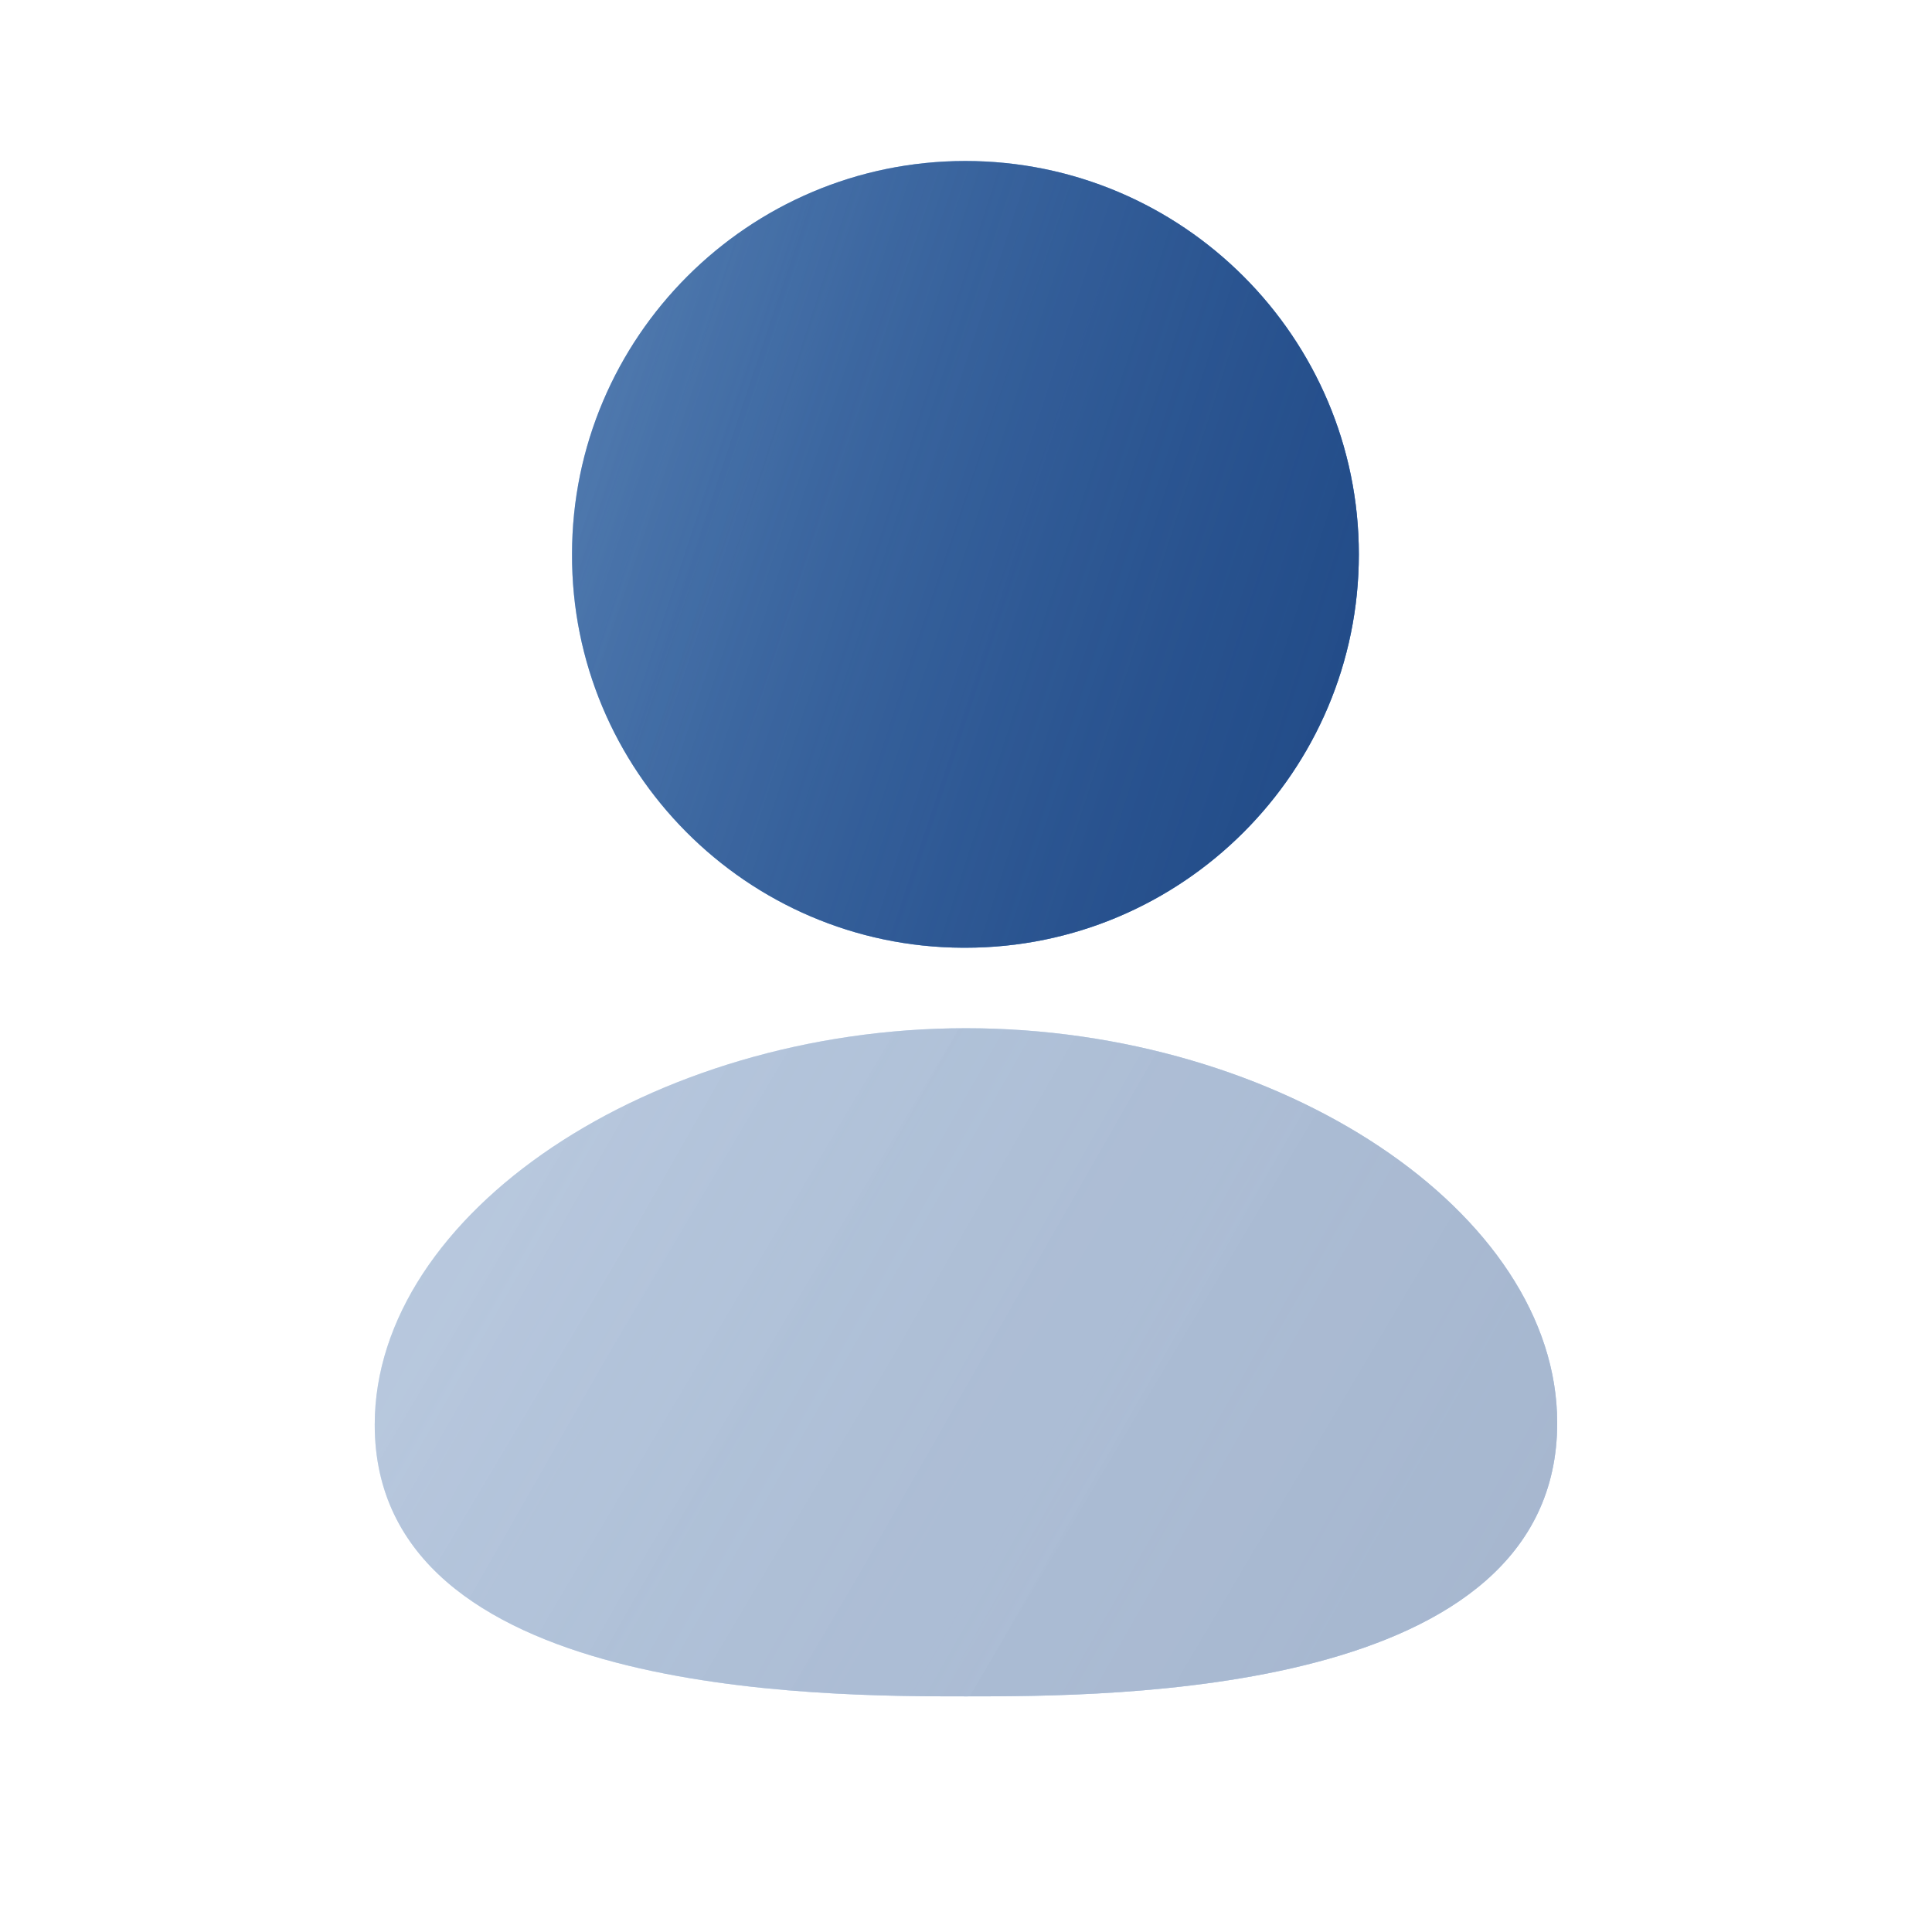
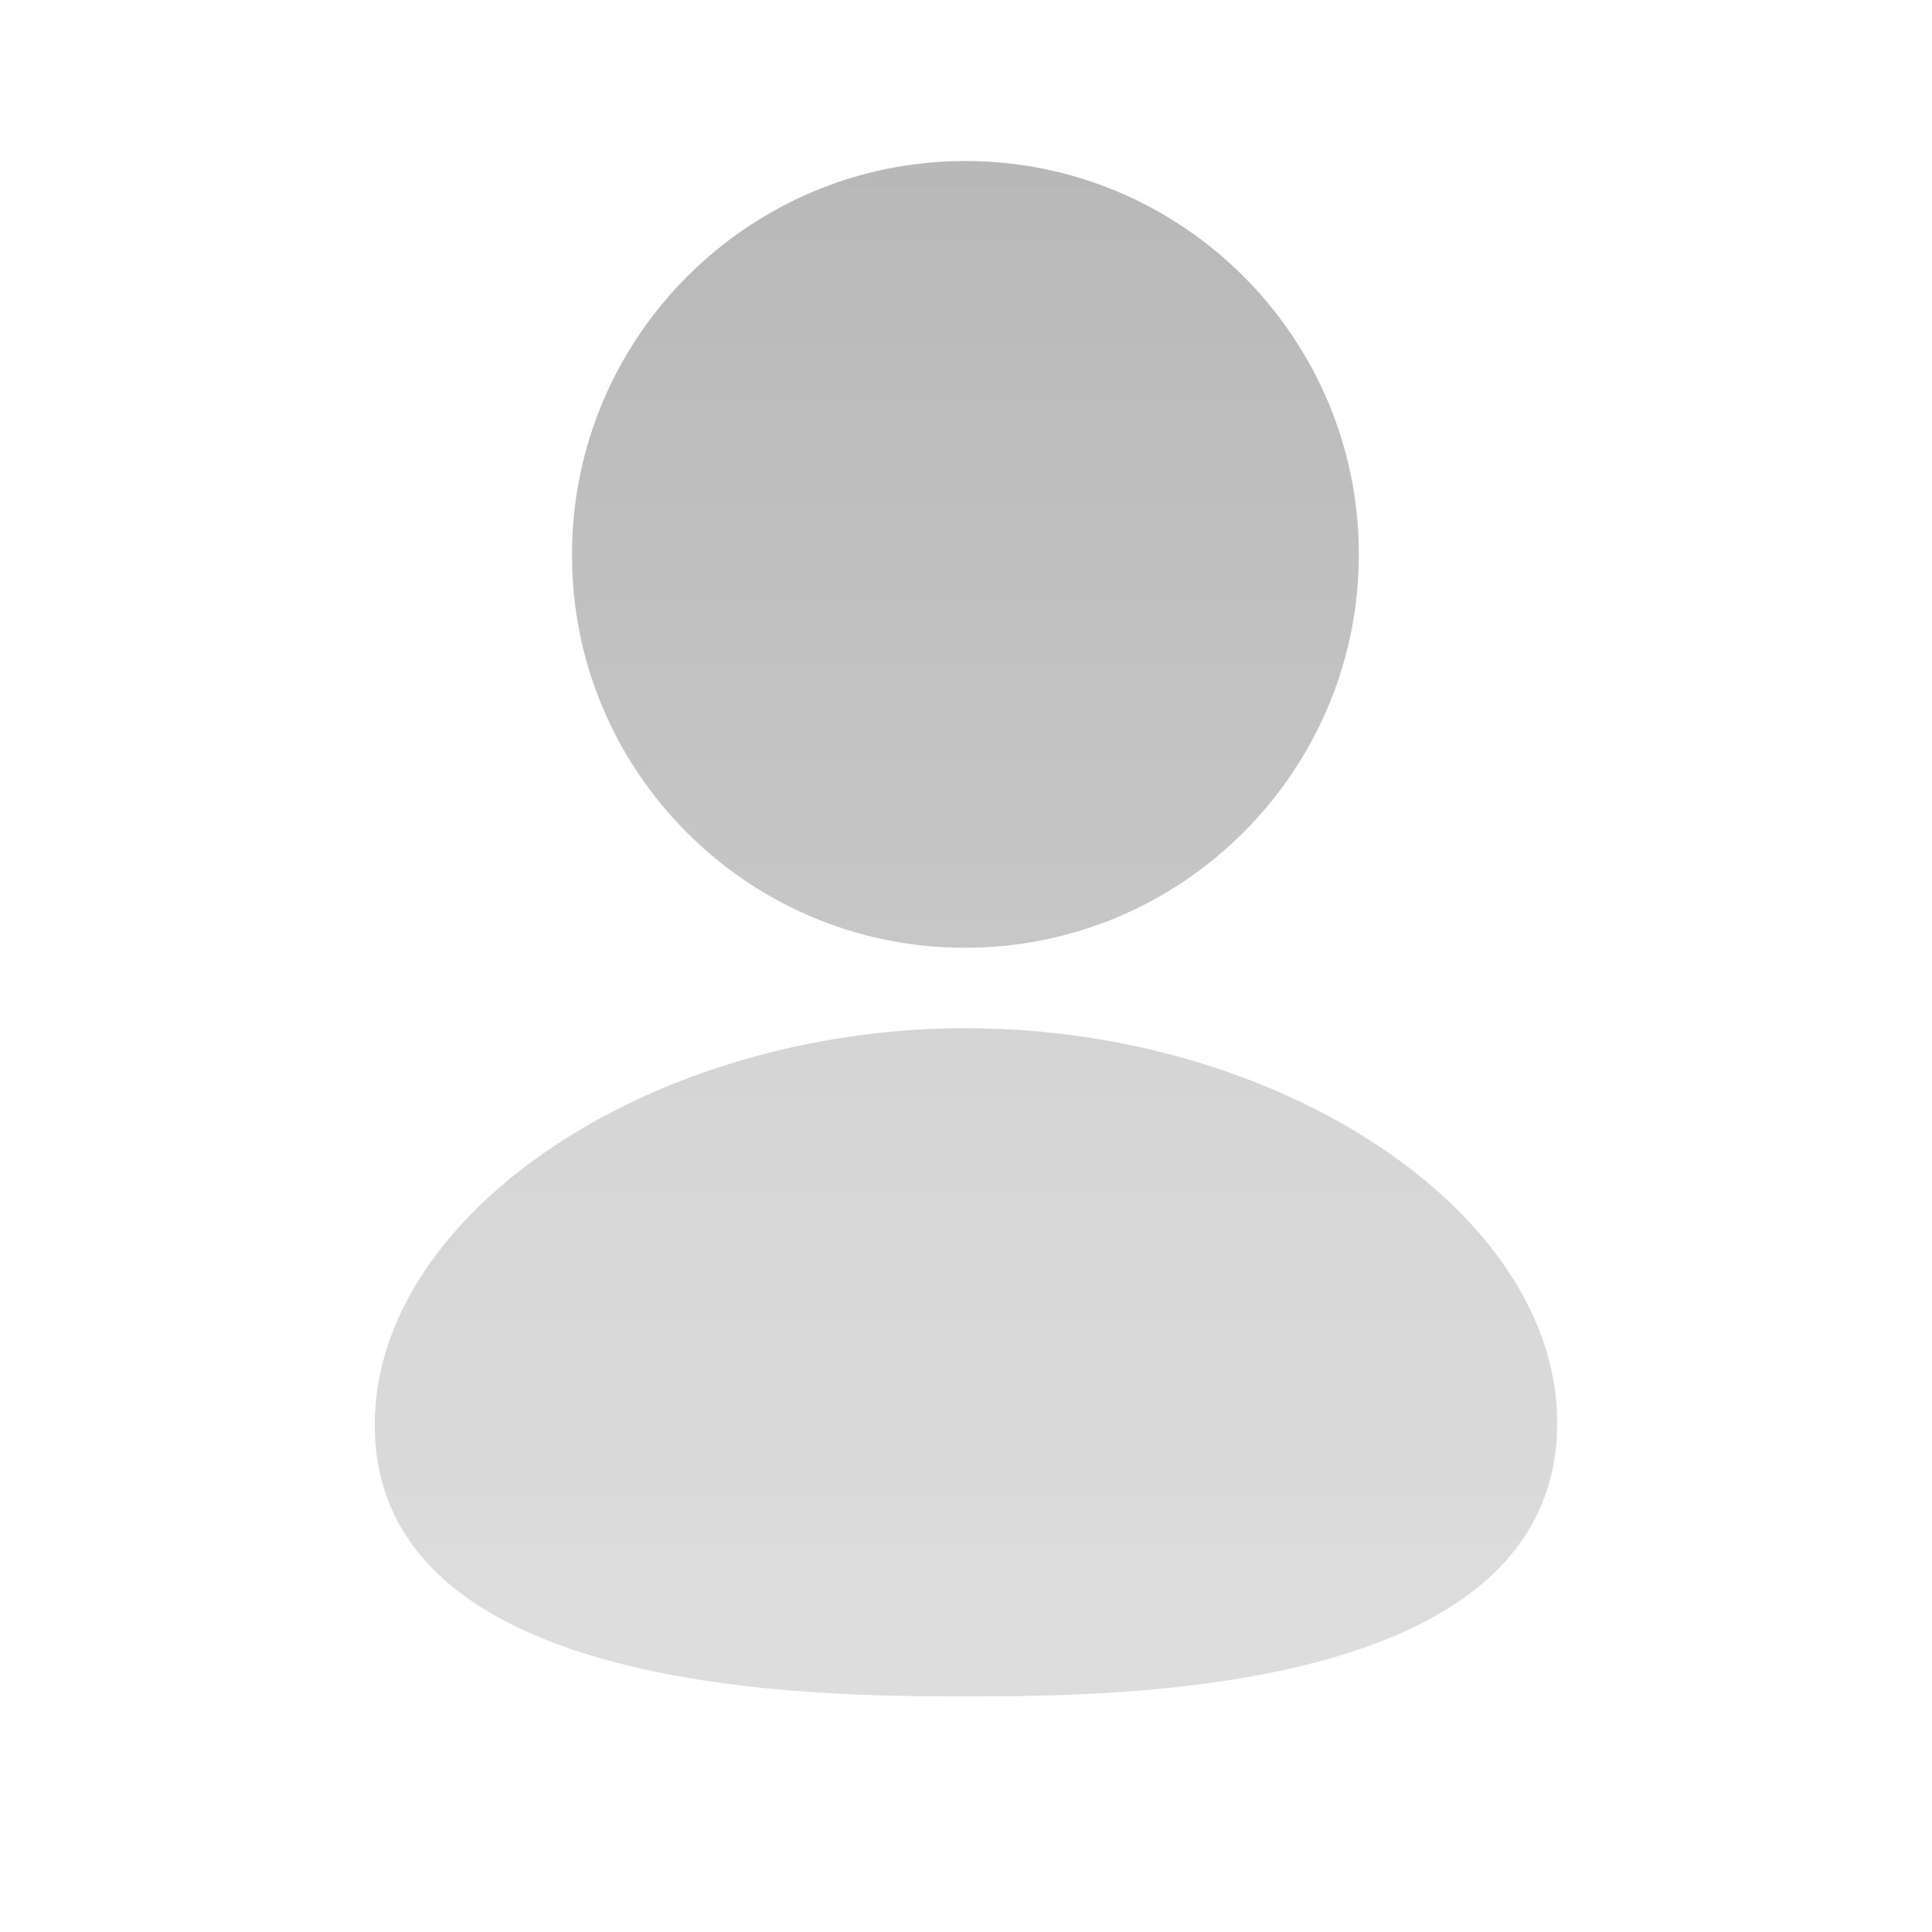
<svg xmlns="http://www.w3.org/2000/svg" width="24" height="24" viewBox="0 0 24 24" fill="none">
-   <path fill-rule="evenodd" clip-rule="evenodd" d="M11.961 11.773H11.992C14.688 11.773 16.88 9.581 16.88 6.886C16.88 4.192 14.688 2 11.992 2C9.297 2 7.106 4.192 7.106 6.884C7.096 9.57 9.274 11.763 11.961 11.773Z" fill="url(#paint0_linear_646_3015)" />
-   <path fill-rule="evenodd" clip-rule="evenodd" d="M11.961 11.773H11.992C14.688 11.773 16.88 9.581 16.88 6.886C16.88 4.192 14.688 2 11.992 2C9.297 2 7.106 4.192 7.106 6.884C7.096 9.57 9.274 11.763 11.961 11.773Z" fill="url(#paint1_linear_646_3015)" />
-   <path fill-rule="evenodd" clip-rule="evenodd" d="M11.961 11.773H11.992C14.688 11.773 16.88 9.581 16.88 6.886C16.88 4.192 14.688 2 11.992 2C9.297 2 7.106 4.192 7.106 6.884C7.096 9.57 9.274 11.763 11.961 11.773Z" fill="url(#paint2_linear_646_3015)" />
-   <g opacity="0.4">
-     <path fill-rule="evenodd" clip-rule="evenodd" d="M12 12.773C8.087 12.773 4.655 15.075 4.655 17.698C4.655 21.073 10.184 21.073 12 21.073C13.816 21.073 19.344 21.073 19.344 17.676C19.344 15.064 15.912 12.773 12 12.773Z" fill="url(#paint3_linear_646_3015)" />
-     <path fill-rule="evenodd" clip-rule="evenodd" d="M12 12.773C8.087 12.773 4.655 15.075 4.655 17.698C4.655 21.073 10.184 21.073 12 21.073C13.816 21.073 19.344 21.073 19.344 17.676C19.344 15.064 15.912 12.773 12 12.773Z" fill="url(#paint4_linear_646_3015)" />
-     <path fill-rule="evenodd" clip-rule="evenodd" d="M12 12.773C8.087 12.773 4.655 15.075 4.655 17.698C4.655 21.073 10.184 21.073 12 21.073C13.816 21.073 19.344 21.073 19.344 17.676C19.344 15.064 15.912 12.773 12 12.773Z" fill="url(#paint5_linear_646_3015)" />
-   </g>
+   <path fill-rule="evenodd" clip-rule="evenodd" d="M11.961 11.773H11.992C14.688 11.773 16.88 9.581 16.88 6.886C16.88 4.192 14.688 2 11.992 2C9.297 2 7.106 4.192 7.106 6.884C7.096 9.57 9.274 11.763 11.961 11.773Z" fill="url(#paint0_linear_682_6740)" />
+   <path opacity="0.6" fill-rule="evenodd" clip-rule="evenodd" d="M12 12.773C8.087 12.773 4.655 15.075 4.655 17.698C4.655 21.073 10.184 21.073 12 21.073C13.816 21.073 19.344 21.073 19.344 17.676C19.344 15.064 15.912 12.773 12 12.773Z" fill="url(#paint1_linear_682_6740)" />
  <defs>
-     <linearGradient id="paint0_linear_646_3015" x1="2.907" y1="-0.618" x2="20.945" y2="5.415" gradientUnits="userSpaceOnUse">
-       <stop stop-color="#76B9F0" stop-opacity="0.2" />
-       <stop offset="1" stop-color="#65B6F8" />
+     <linearGradient id="paint0_linear_682_6740" x1="11.992" y1="2" x2="11.992" y2="11.773" gradientUnits="userSpaceOnUse">
+       <stop stop-color="#B8B8B8" />
+       <stop offset="1" stop-color="#C7C7C7" />
    </linearGradient>
-     <linearGradient id="paint1_linear_646_3015" x1="0.725" y1="-2.615" x2="21.33" y2="4.311" gradientUnits="userSpaceOnUse">
-       <stop stop-color="#76B9F0" stop-opacity="0.2" />
-       <stop offset="1" stop-color="#4C5FA2" />
-     </linearGradient>
-     <linearGradient id="paint2_linear_646_3015" x1="-1.447" y1="-4.108" x2="21.532" y2="3.29" gradientUnits="userSpaceOnUse">
-       <stop stop-color="#1D4884" stop-opacity="0.2" />
-       <stop offset="1" stop-color="#1D4884" />
-     </linearGradient>
-     <linearGradient id="paint3_linear_646_3015" x1="-1.654" y1="10.55" x2="20.669" y2="23.76" gradientUnits="userSpaceOnUse">
-       <stop stop-color="#76B9F0" stop-opacity="0.2" />
-       <stop offset="1" stop-color="#65B6F8" />
-     </linearGradient>
-     <linearGradient id="paint4_linear_646_3015" x1="-4.933" y1="8.854" x2="20.524" y2="23.997" gradientUnits="userSpaceOnUse">
-       <stop stop-color="#76B9F0" stop-opacity="0.2" />
-       <stop offset="1" stop-color="#4C5FA2" />
-     </linearGradient>
-     <linearGradient id="paint5_linear_646_3015" x1="-8.198" y1="7.586" x2="20.577" y2="23.979" gradientUnits="userSpaceOnUse">
-       <stop stop-color="#1D4884" stop-opacity="0.2" />
-       <stop offset="1" stop-color="#1D4884" />
+     <linearGradient id="paint1_linear_682_6740" x1="12" y1="12.773" x2="12" y2="21.073" gradientUnits="userSpaceOnUse">
+       <stop stop-color="#B8B8B8" />
+       <stop offset="1" stop-color="#C7C7C7" />
    </linearGradient>
  </defs>
</svg>
